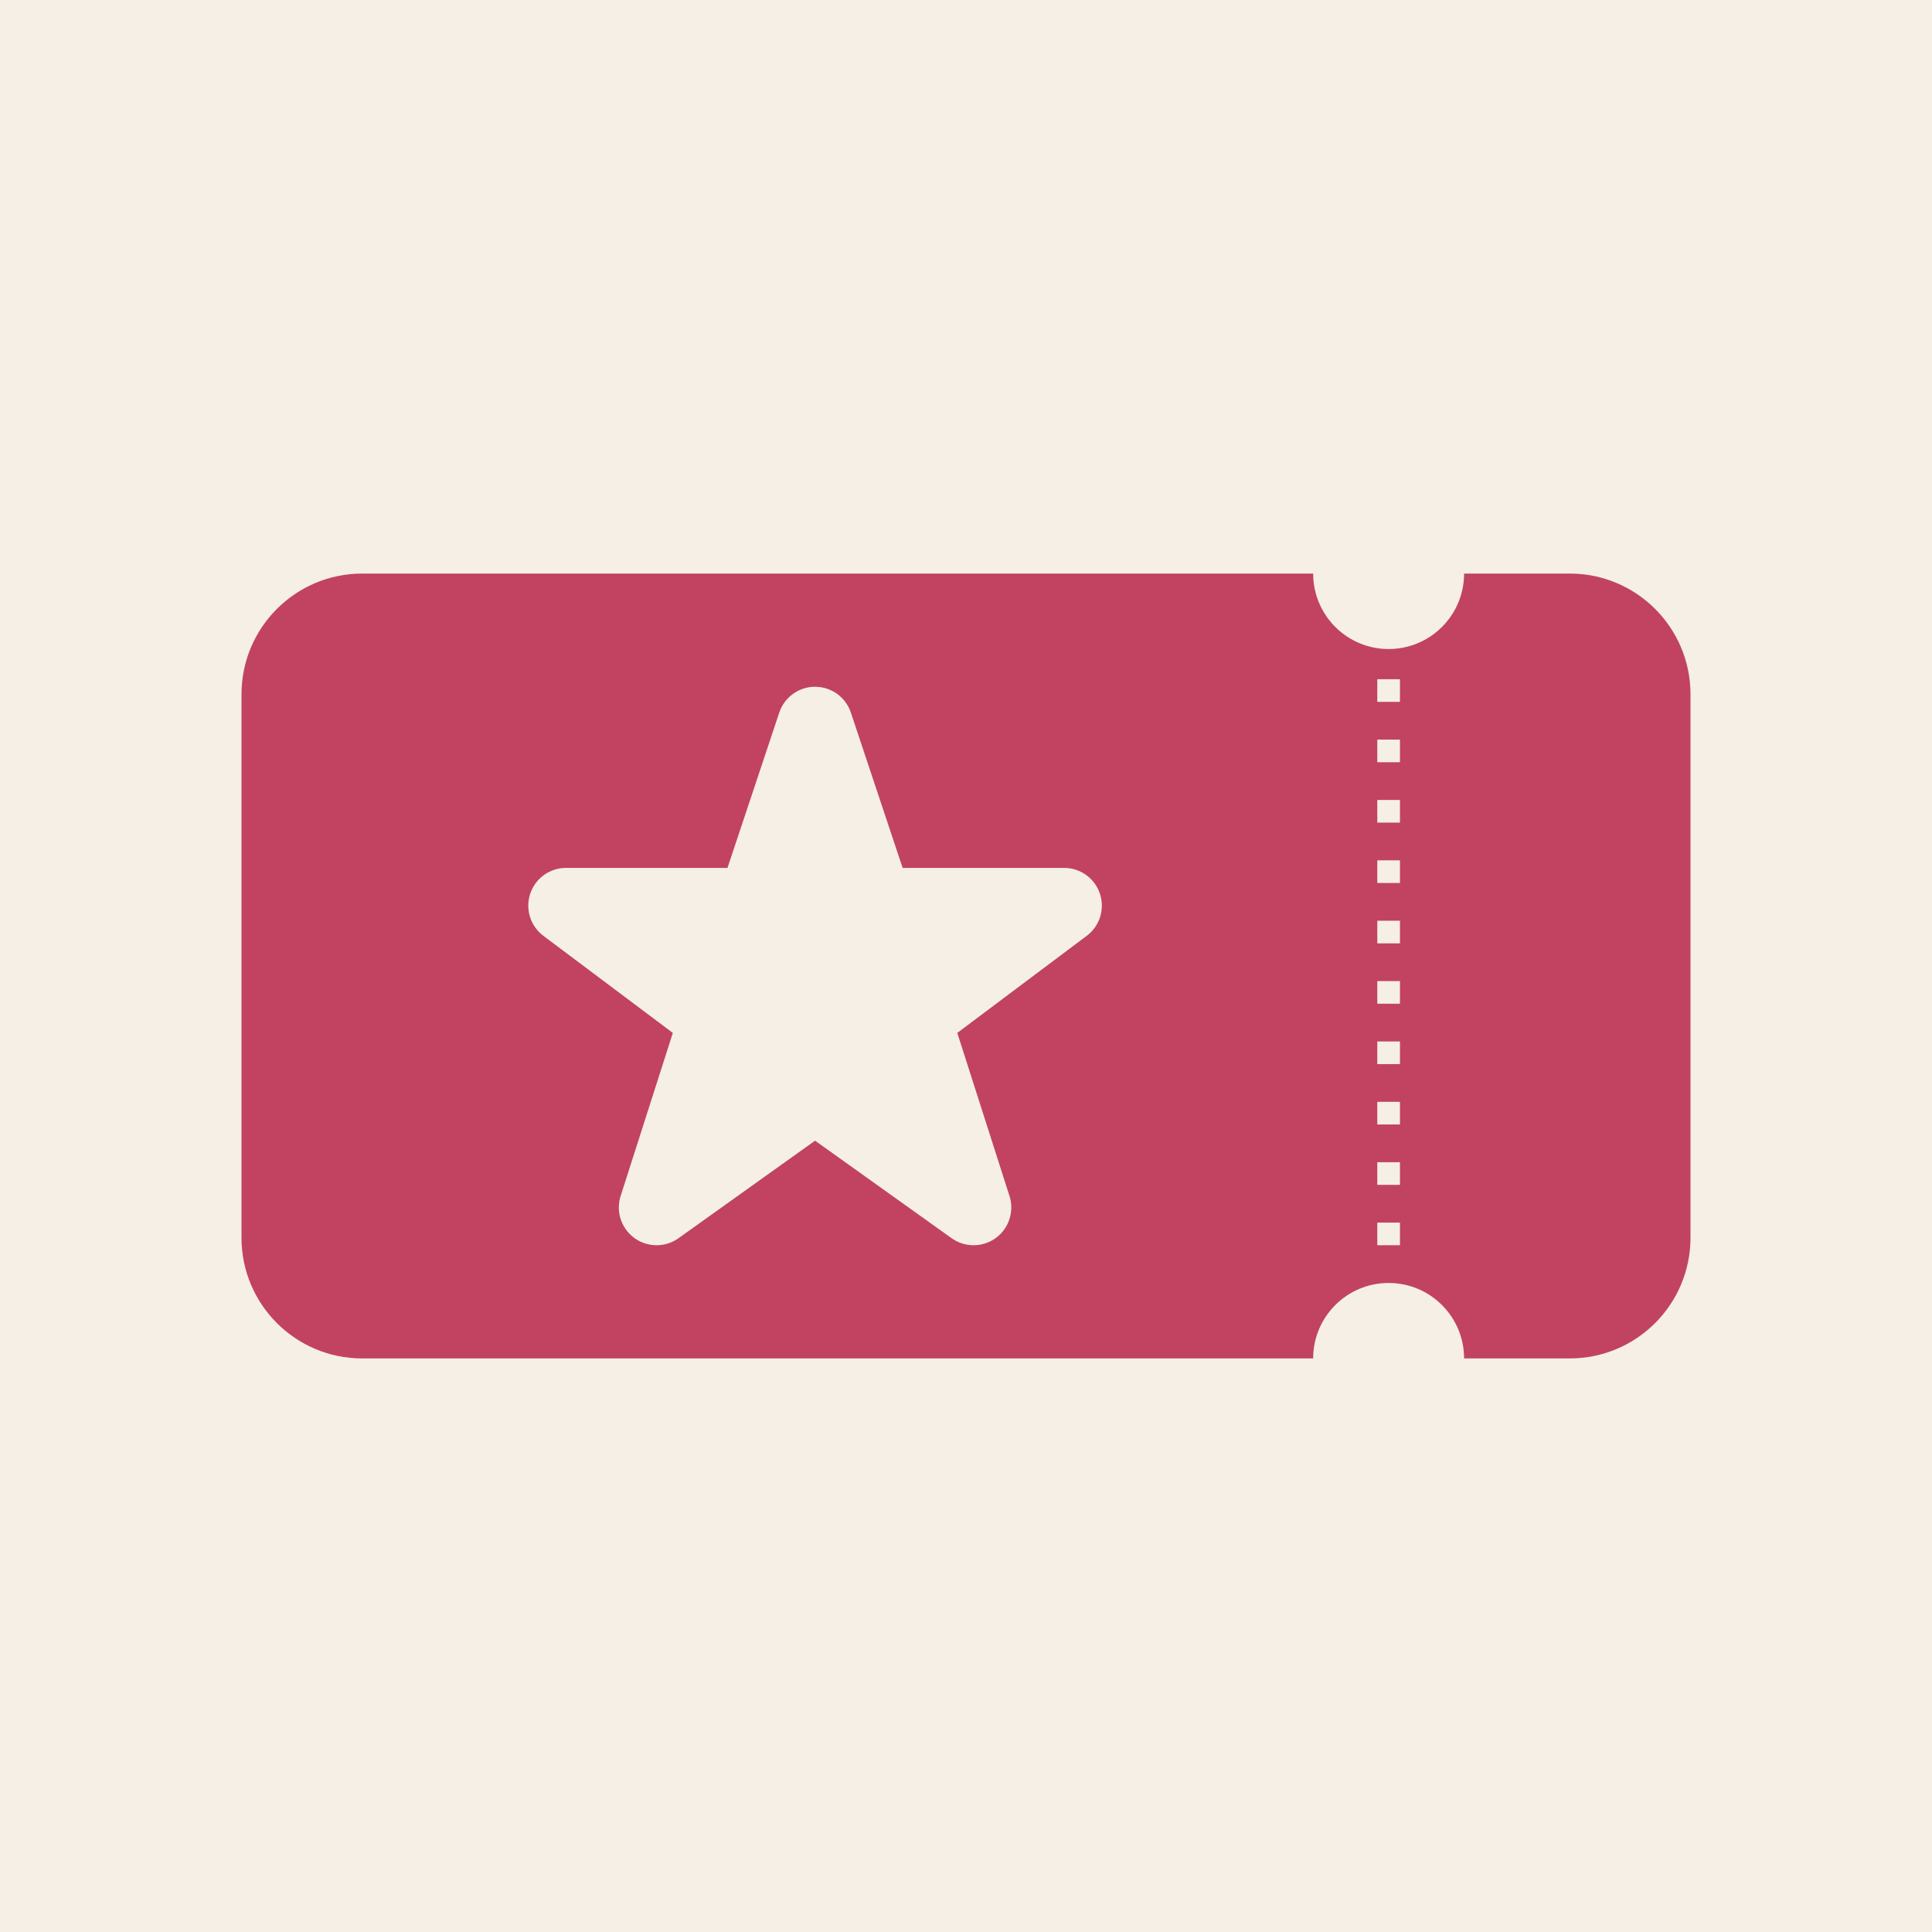
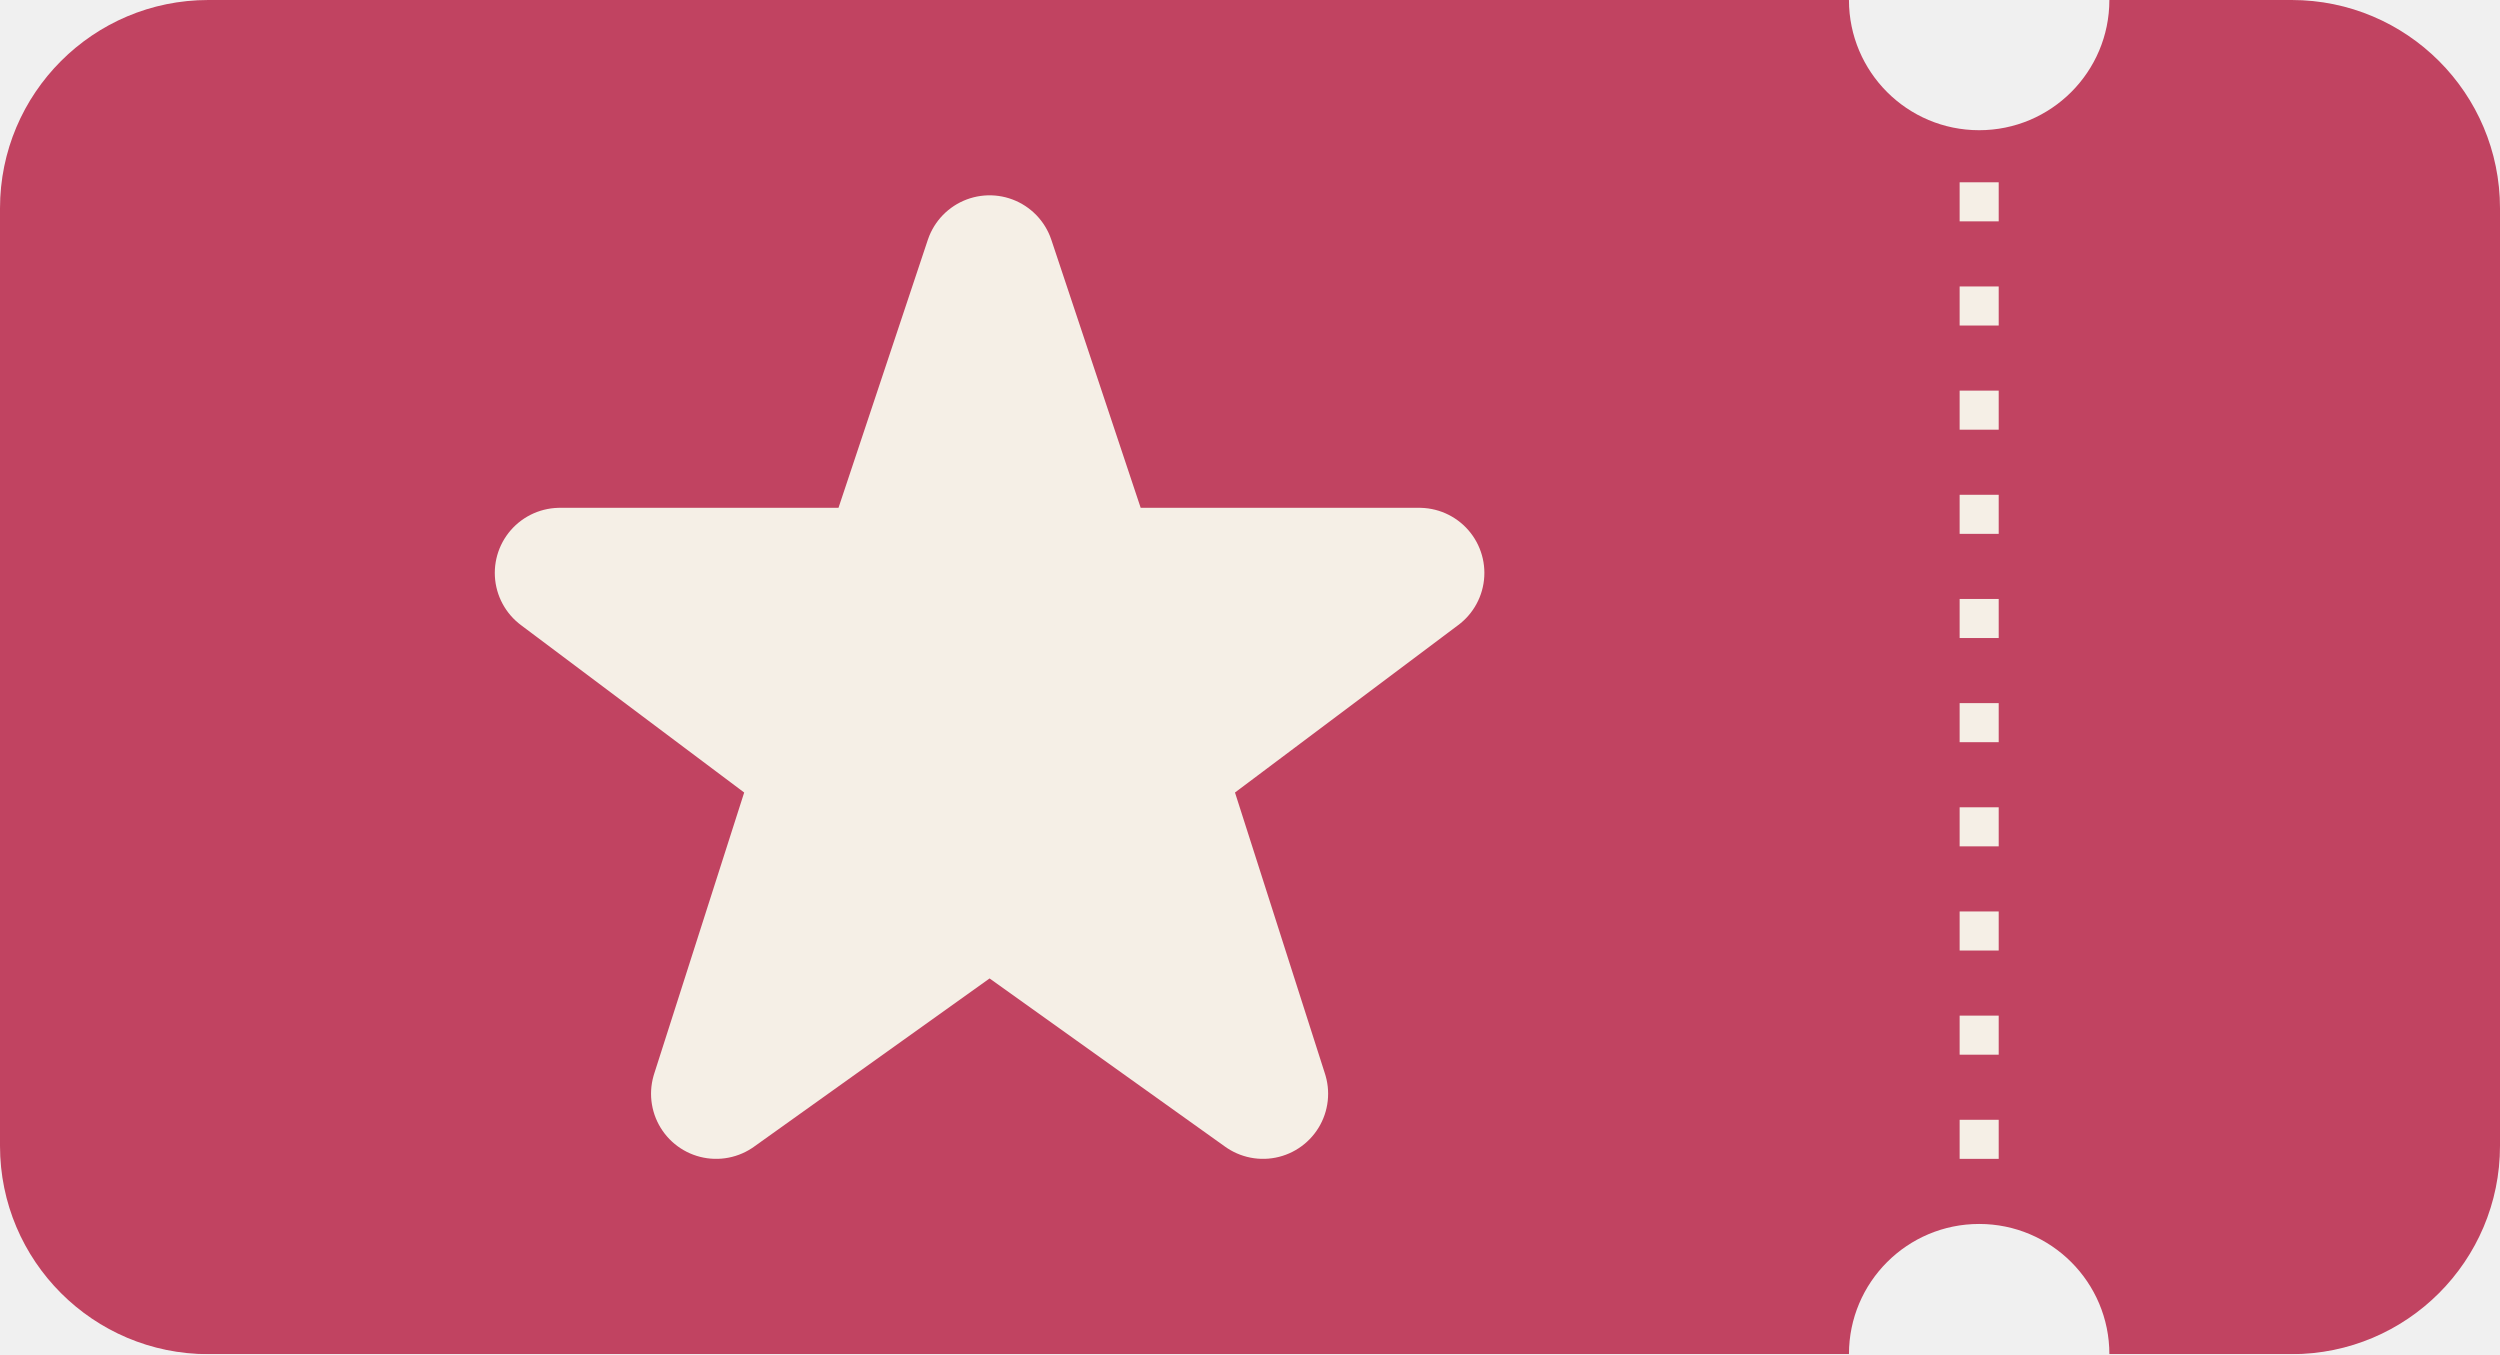
- <svg xmlns="http://www.w3.org/2000/svg" viewBox="0 0 256 256" width="256" height="256">
-   <rect width="256" height="256" fill="#f5efe6" />
+ <svg xmlns="http://www.w3.org/2000/svg" viewBox="32 76 192 104">
  <defs>
    <mask id="ticketMask">
-       <rect width="256" height="256" fill="white" />
+       <rect x="32" y="76" width="192" height="104" fill="white" />
      <circle cx="184" cy="76" r="10" fill="black" />
      <circle cx="184" cy="180" r="10" fill="black" />
    </mask>
  </defs>
  <g mask="url(#ticketMask)">
    <rect x="32" y="76" width="192" height="104" rx="16" fill="#c14361" />
  </g>
  <line x1="184" y1="90" x2="184" y2="166" stroke="#f5efe6" stroke-width="3" stroke-dasharray="3 5" />
  <polygon points="108,96 116,120 141,120 121,135 129,160 108,145 87,160 95,135 75,120 100,120" fill="#f5efe6" stroke="#f5efe6" stroke-width="10" stroke-linejoin="round" />
</svg>
